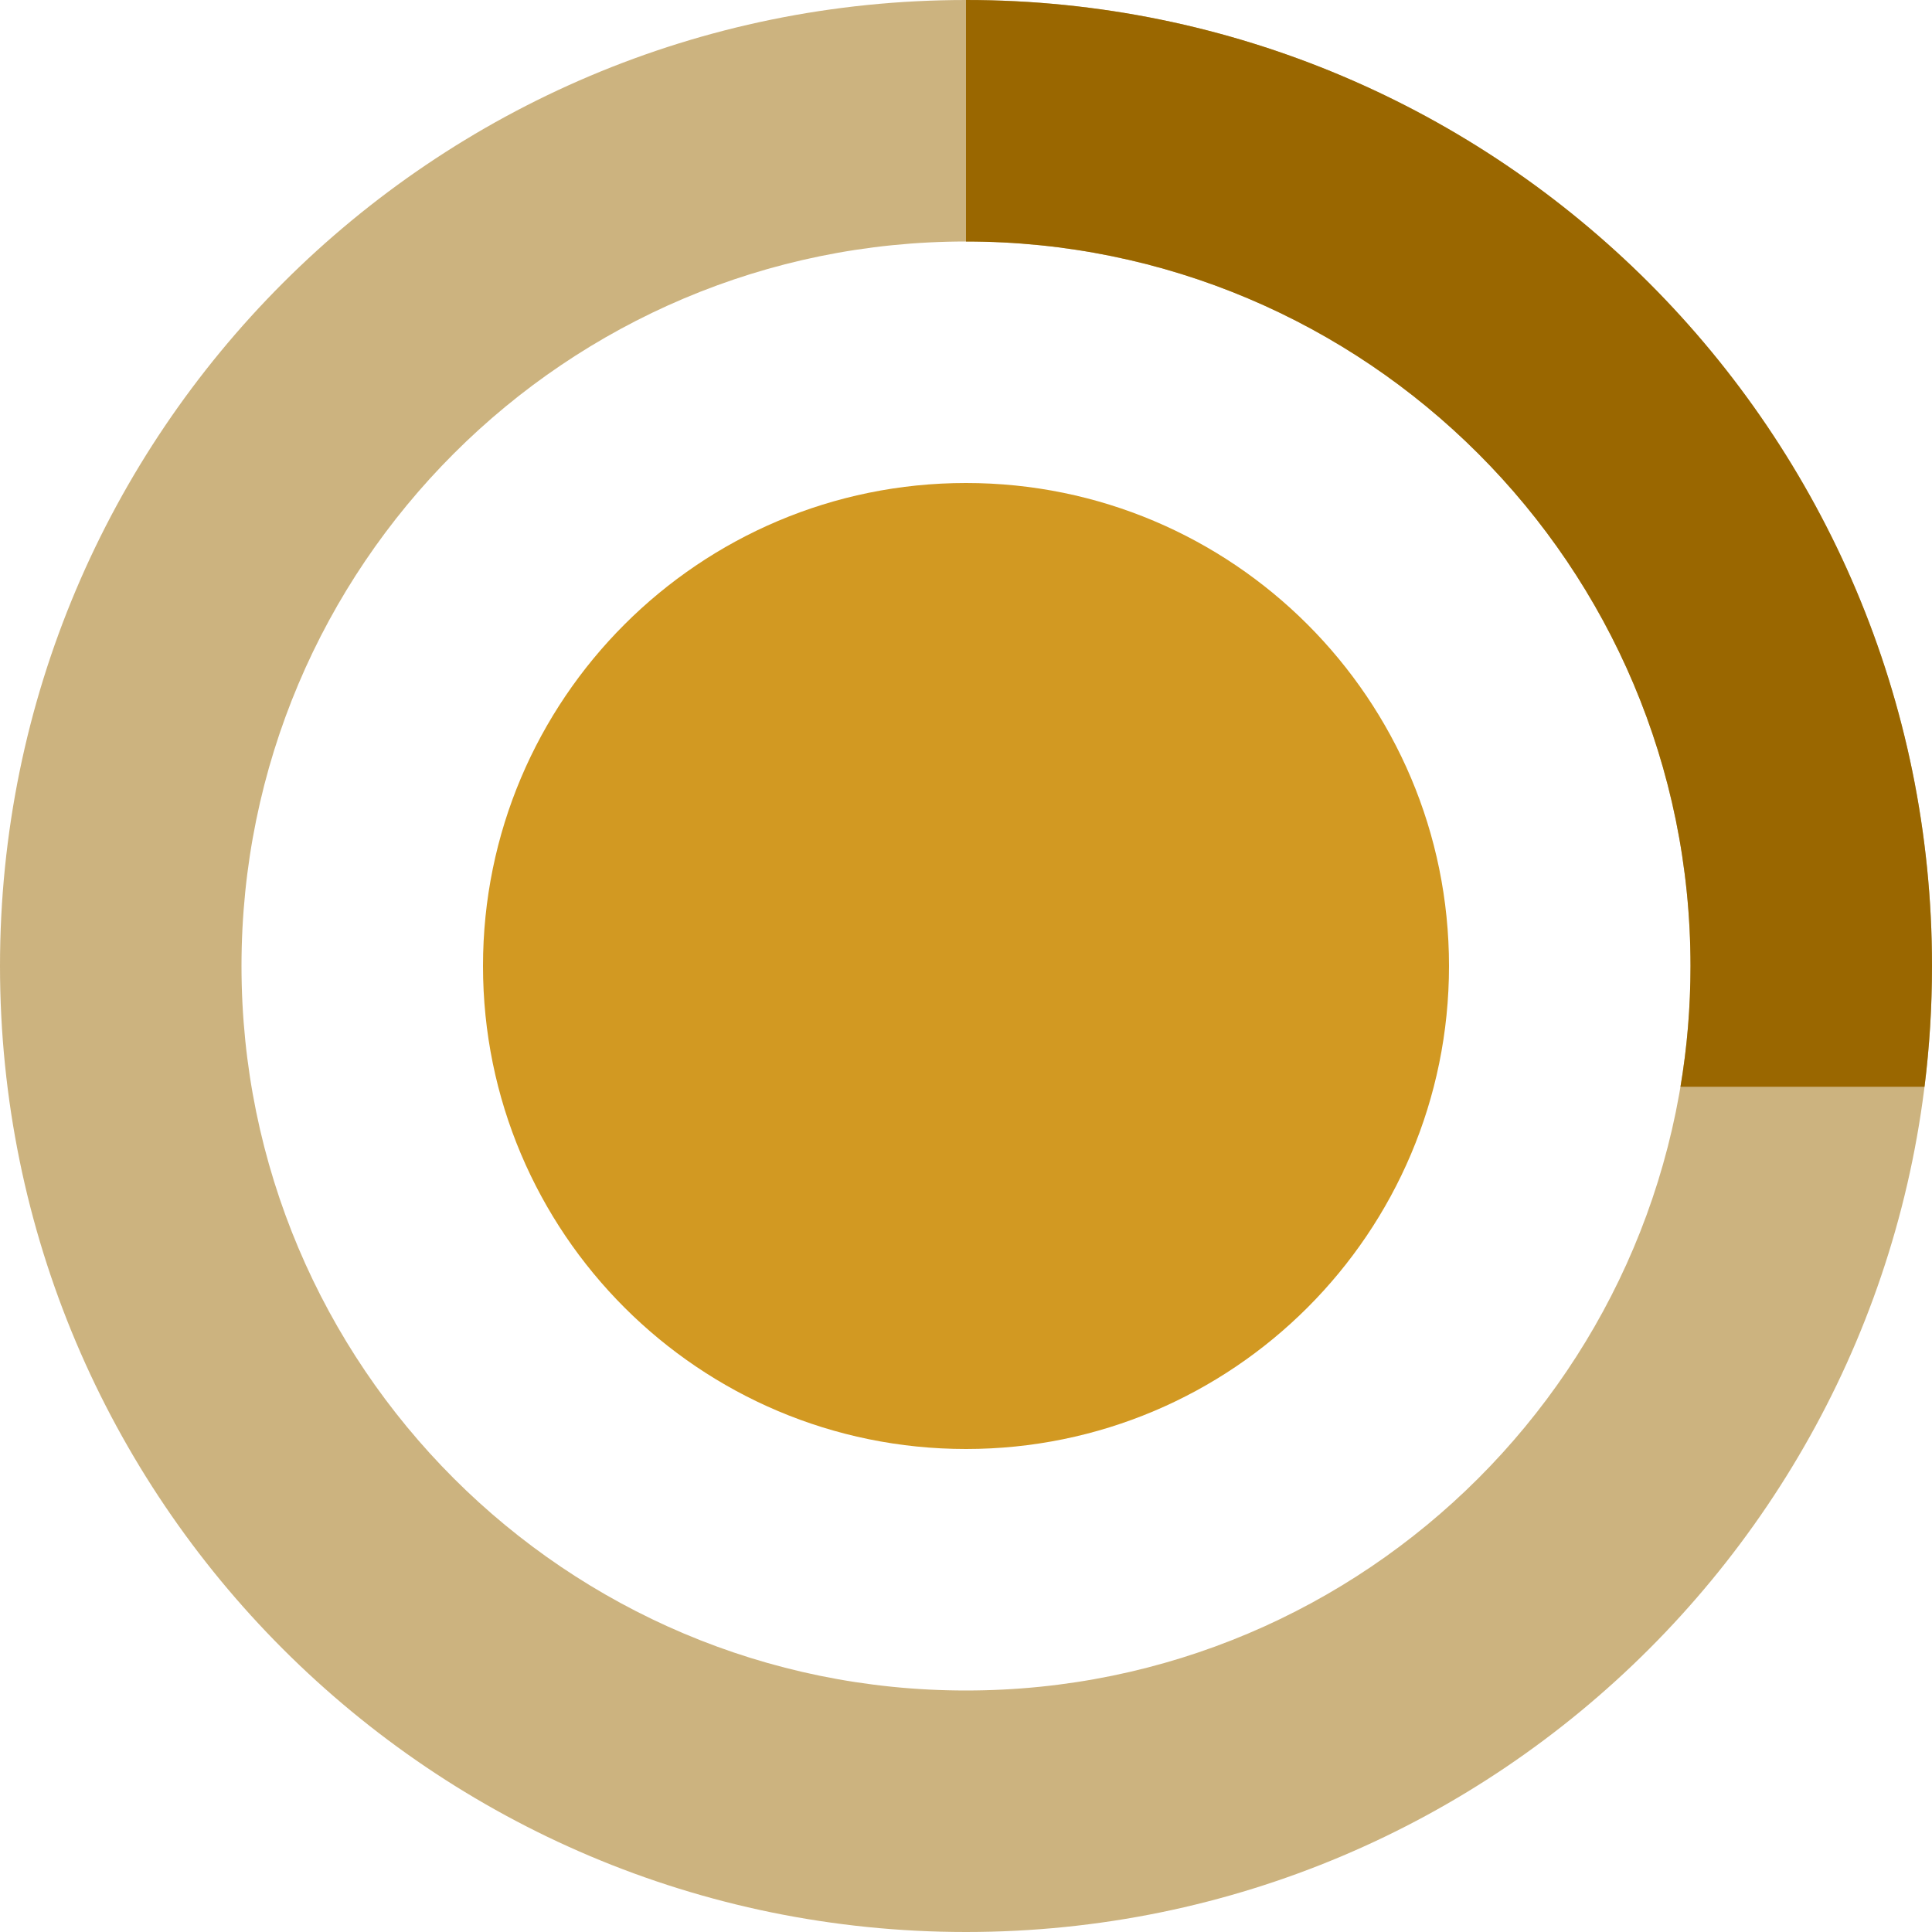
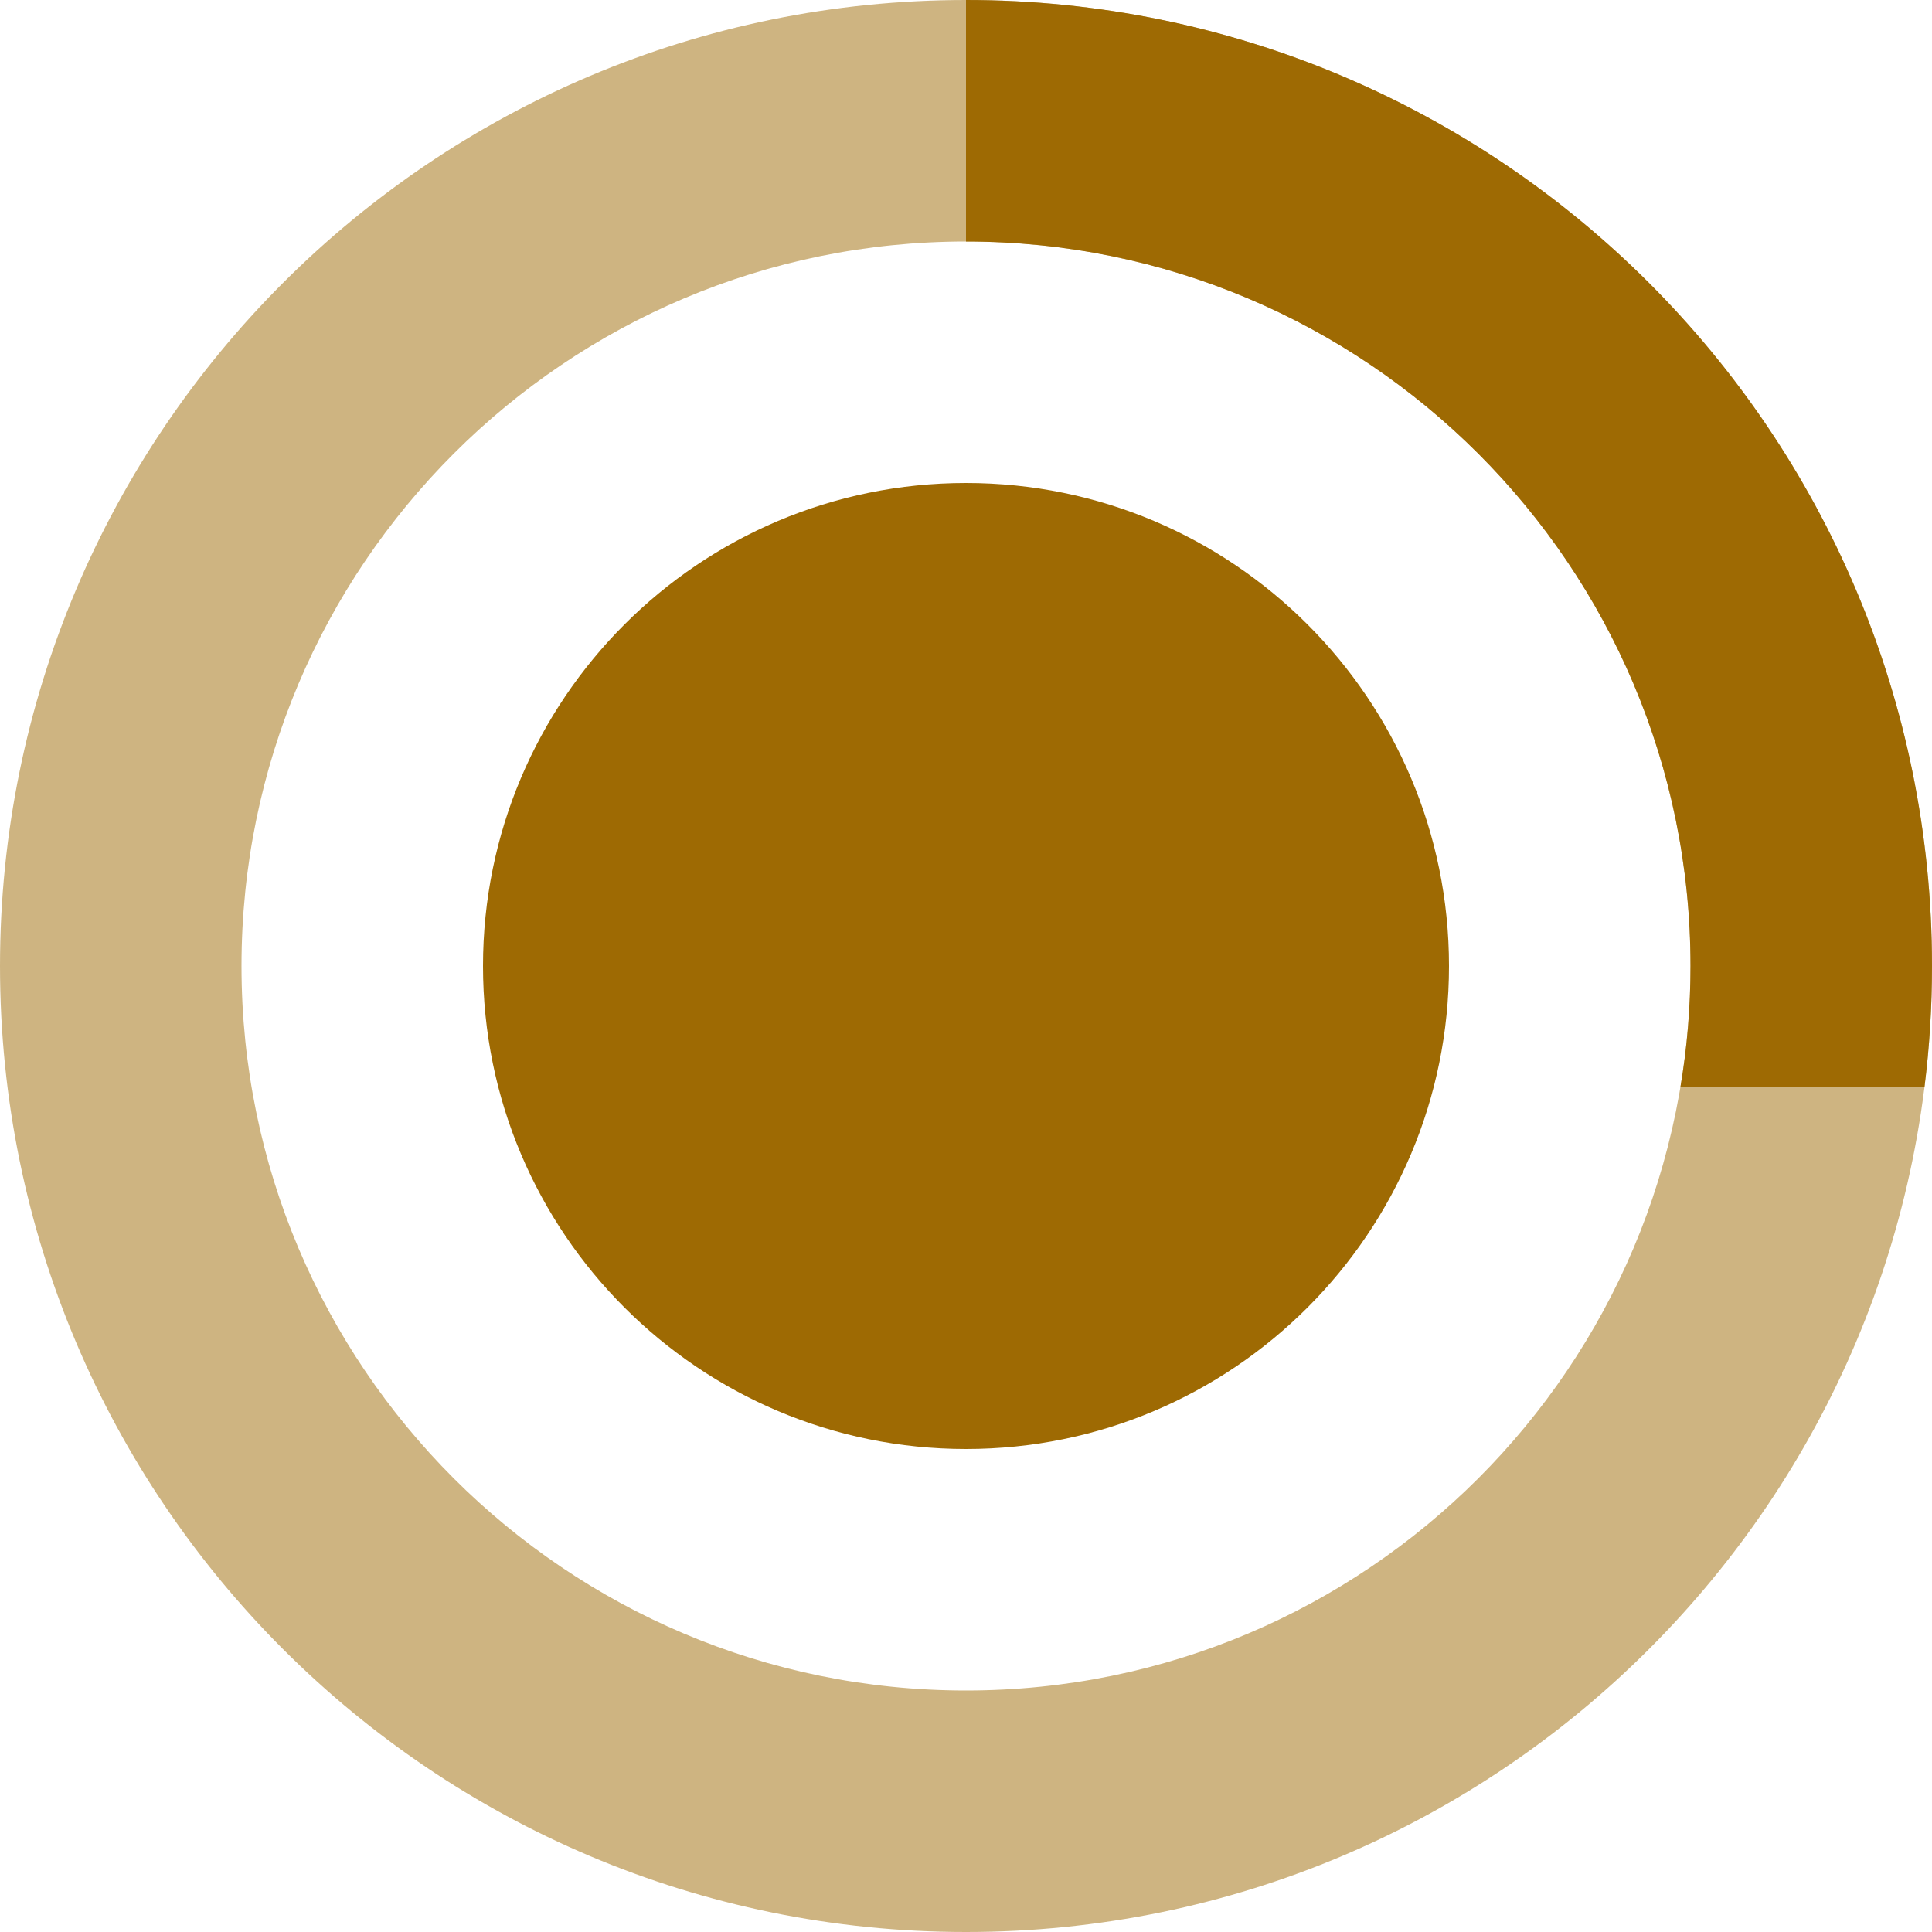
<svg xmlns="http://www.w3.org/2000/svg" width="16" height="16" viewBox="0 0 16 16" fill="none">
-   <path opacity="0.5" fill-rule="evenodd" clip-rule="evenodd" d="M8 16C12.418 16 16 12.418 16 8C16 3.582 12.418 0 8 0C3.582 0 0 3.582 0 8C0 12.418 3.582 16 8 16ZM8 14C11.314 14 14 11.314 14 8C14 4.686 11.314 2 8 2C4.686 2 2 4.686 2 8C2 11.314 4.686 14 8 14Z" fill="#9A6700" />
-   <path fill-rule="evenodd" clip-rule="evenodd" d="M16 8C16 8.339 15.979 8.672 15.938 9H13.917C13.972 8.675 14 8.341 14 8C14 4.686 11.314 2 8 2V0C12.418 0 16 3.582 16 8Z" fill="#9A6700">
+   <path opacity="0.5" fill-rule="evenodd" clip-rule="evenodd" d="M8 16C12.418 16 16 12.418 16 8C16 3.582 12.418 0 8 0C3.582 0 0 3.582 0 8C0 12.418 3.582 16 8 16ZM8 14C11.314 14 14 11.314 14 8C14 4.686 11.314 2 8 2C4.686 2 2 4.686 2 8C2 11.314 4.686 14 8 14Z" fill="#9E6A03" />
+   <path fill-rule="evenodd" clip-rule="evenodd" d="M16 8C16 8.339 15.979 8.672 15.938 9H13.917C13.972 8.675 14 8.341 14 8C14 4.686 11.314 2 8 2V0C12.418 0 16 3.582 16 8Z" fill="#9E6A03">
    <animateTransform attributeType="xml" attributeName="transform" type="rotate" from="0 8 8" to="360 8 8" dur="2s" additive="sum" repeatCount="indefinite" />
  </path>
-   <circle cx="8" cy="8" r="4" fill="#D29922" />
+   <circle cx="8" cy="8" r="4" fill="#9E6A03" />
</svg>
